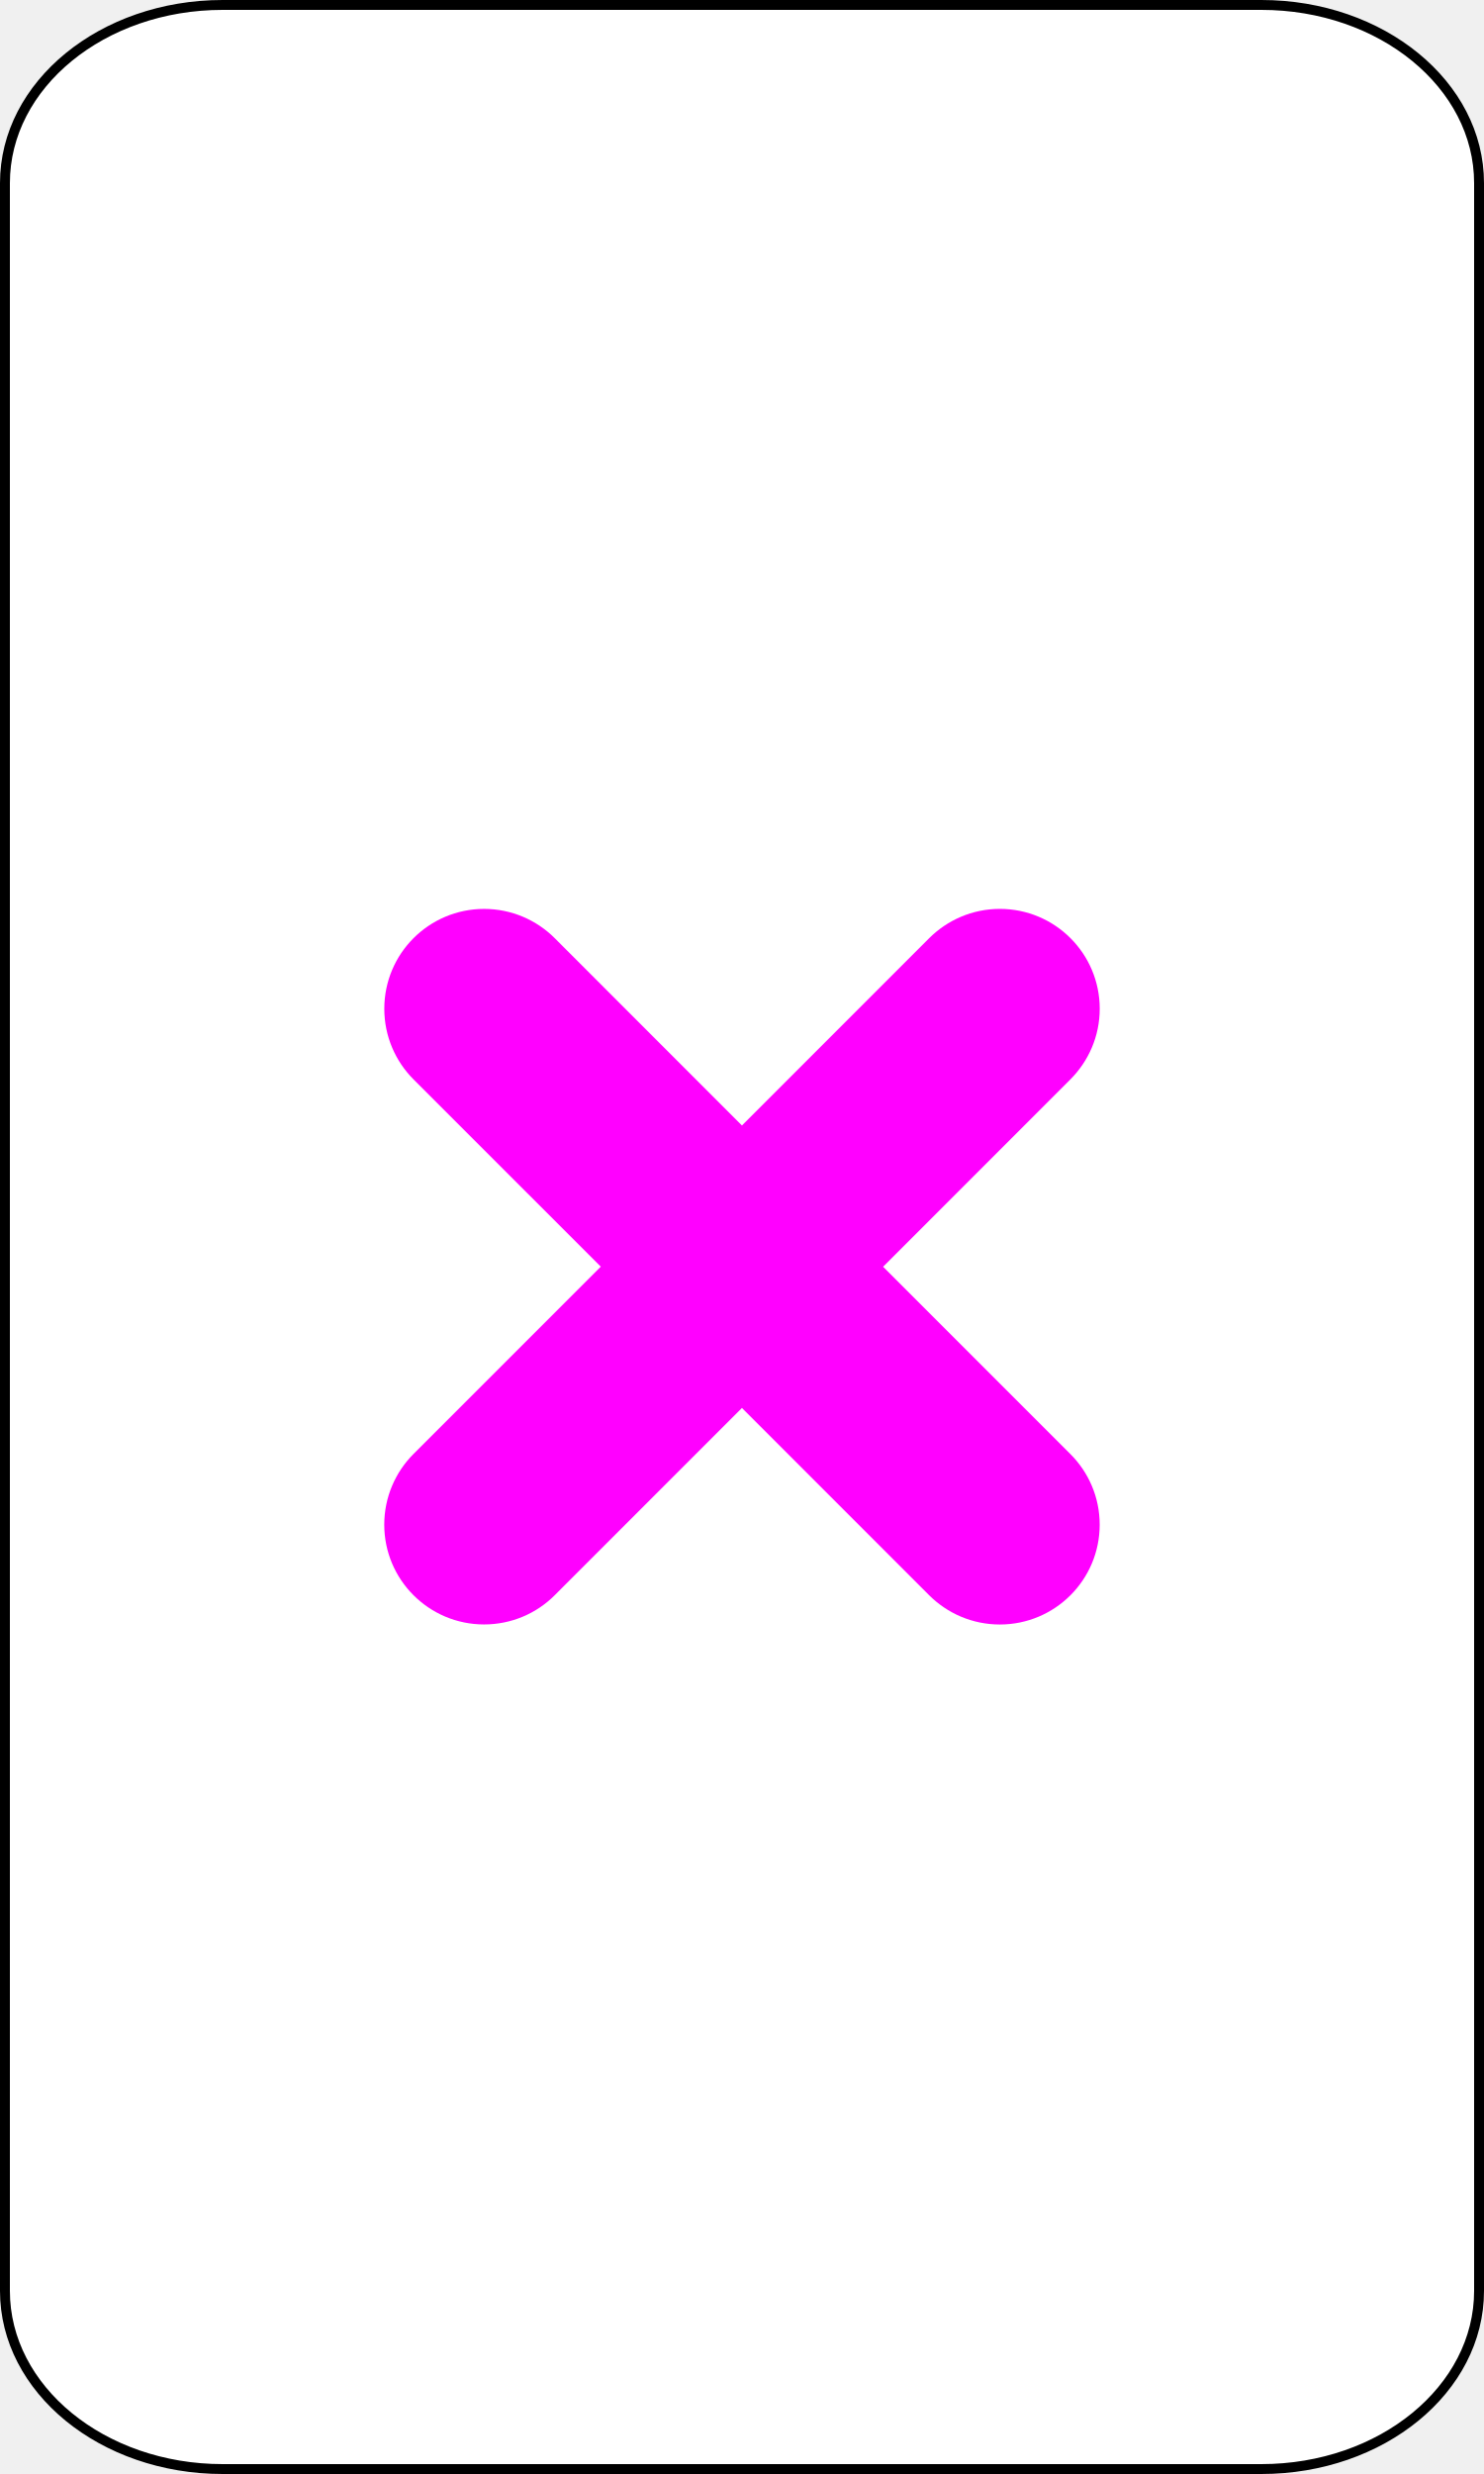
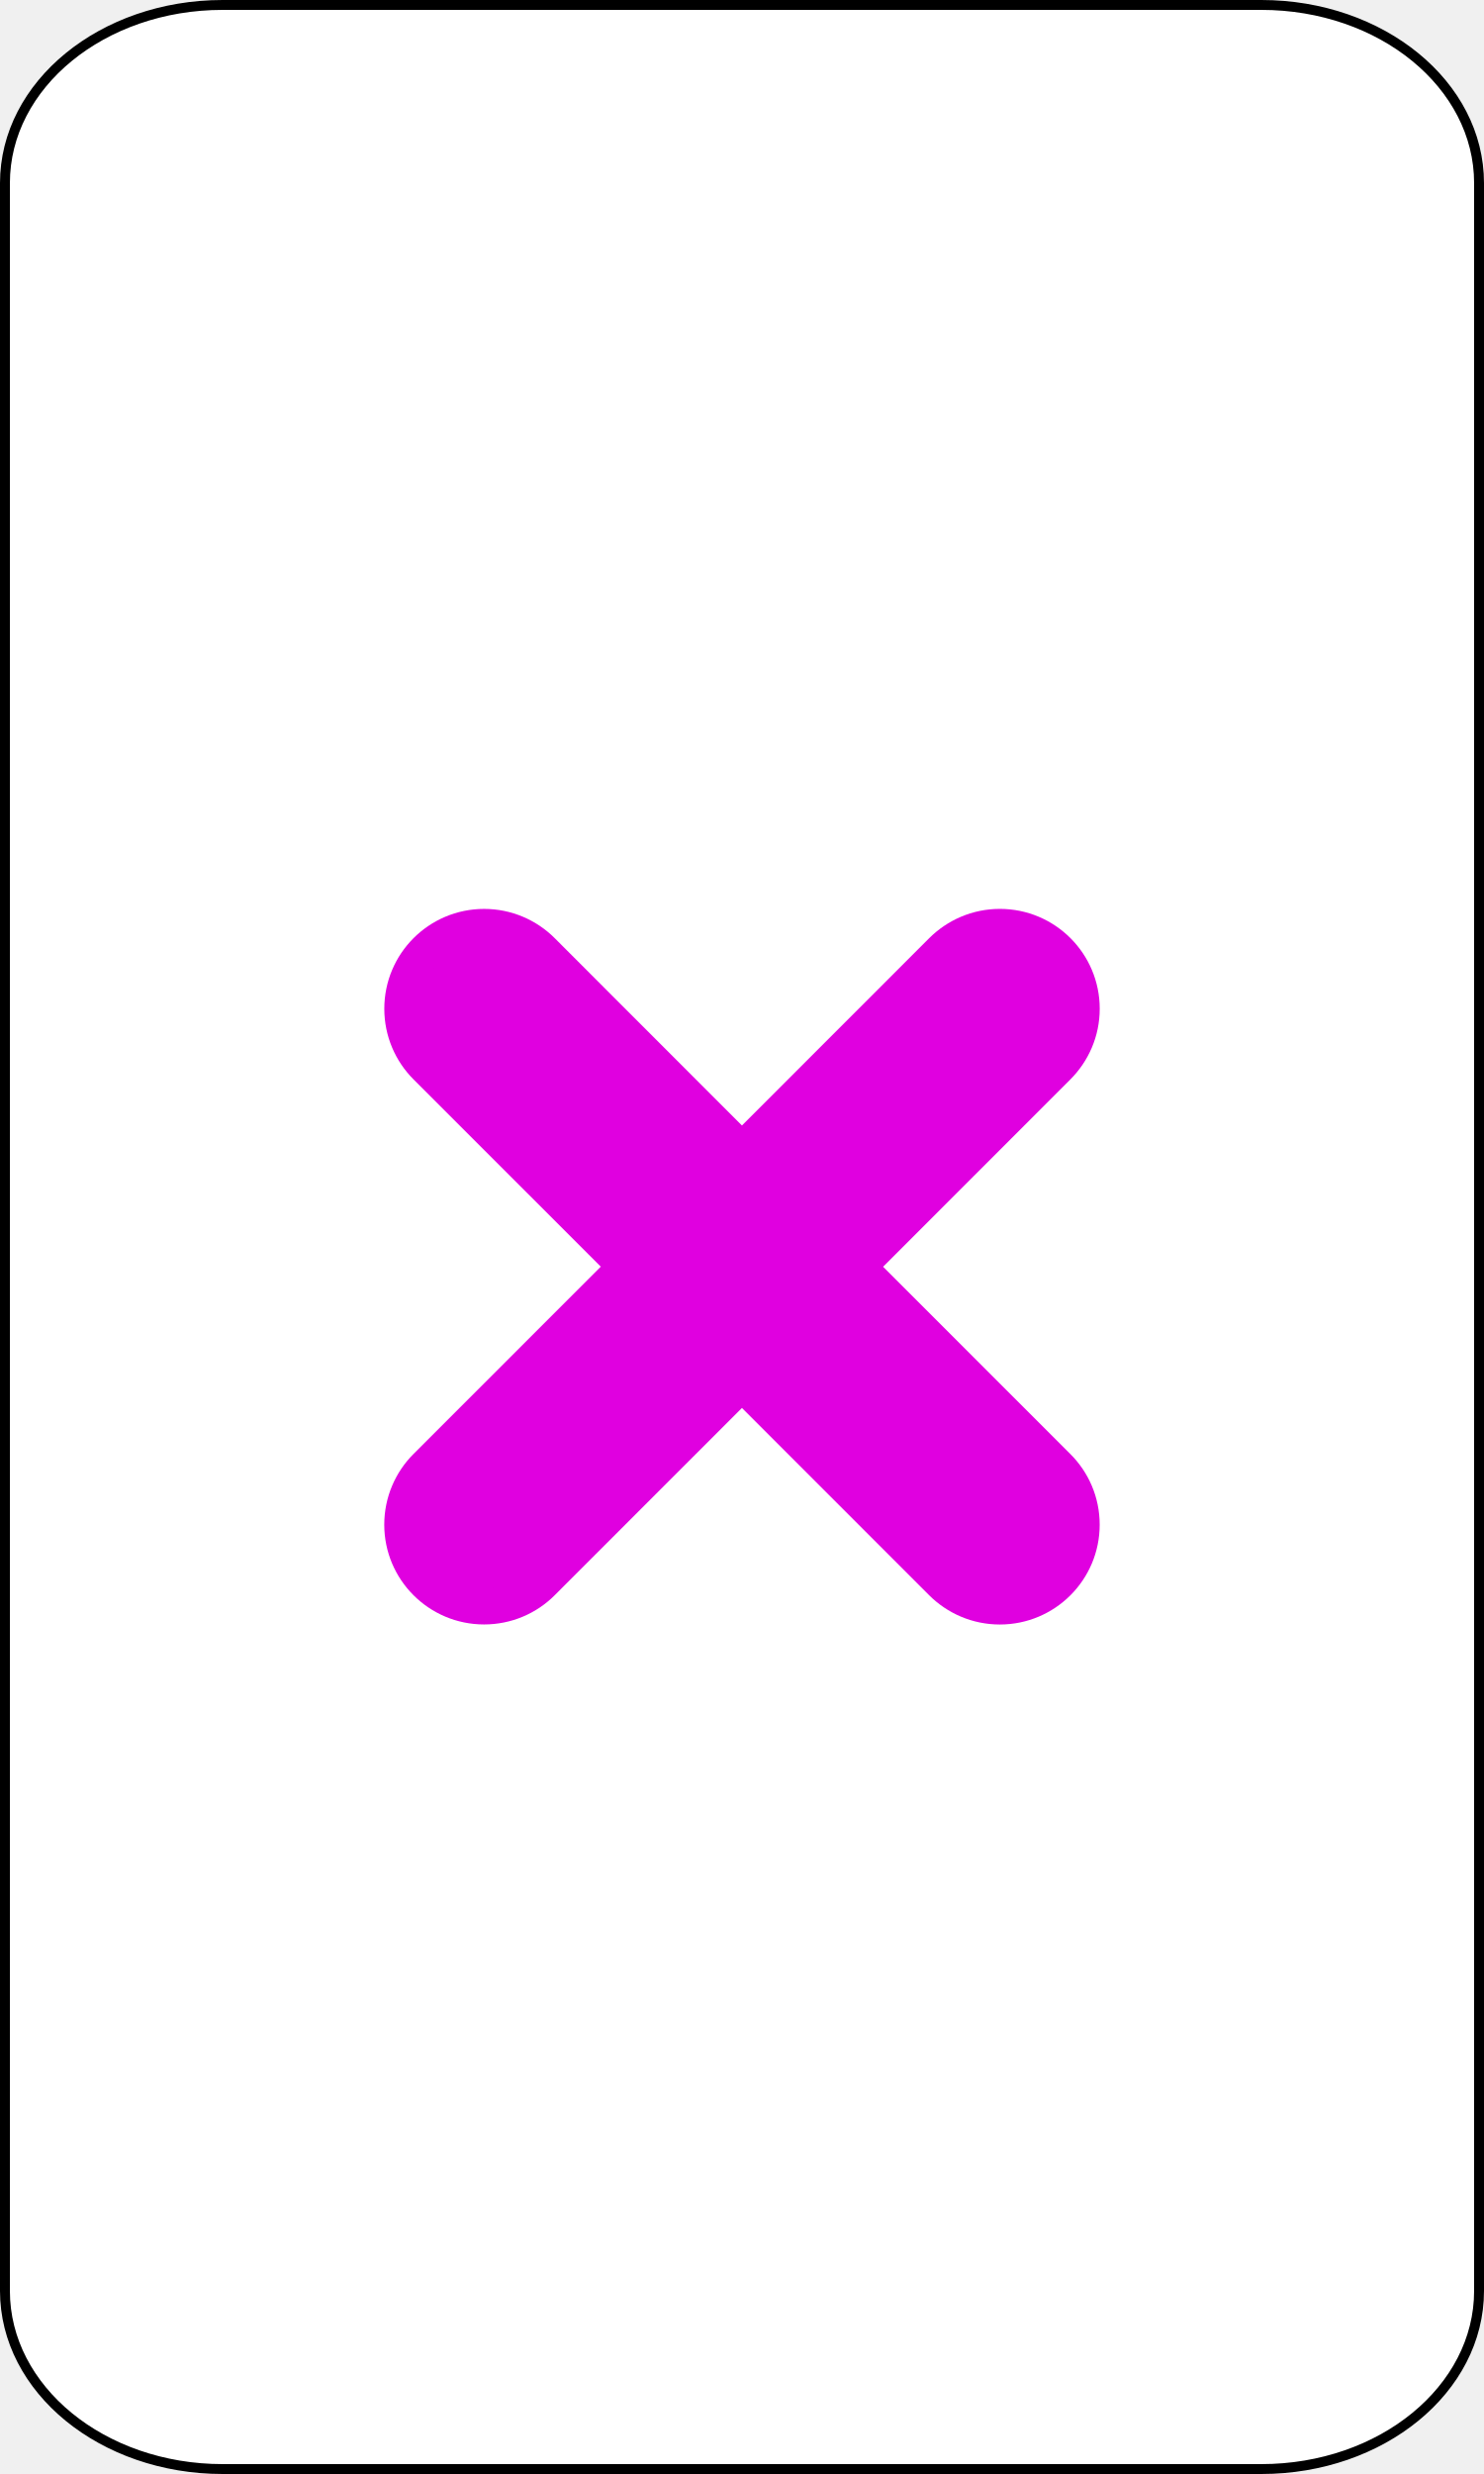
<svg xmlns="http://www.w3.org/2000/svg" version="1.0" width="75" height="125">
-   <rect width="74.5" height="124.5" rx="11" ry="9" x="0.25" y="0.25" style="fill:#ffffff;fill-opacity:1;stroke:#000000;stroke-width:0.5" />
+   <rect width="74.5" height="124.5" rx="11" ry="9" x="0.25" y="0.25" style="fill:#FFFFFF;fill-opacity:1;stroke:#000000;stroke-width:0.5" />
  <g>
-     <path d="m 33.358,62.504 10.102,10.1 c 0.752,0.75 1.217,1.783 1.217,2.932 0,2.287 -1.855,4.143 -4.146,4.143 -1.145,0 -2.178,-0.463 -2.932,-1.211 l -10.102,-10.103 -10.1,10.1 c -0.75,0.75 -1.787,1.211 -2.934,1.211 -2.284,0 -4.143,-1.854 -4.143,-4.141 0,-1.146 0.465,-2.184 1.212,-2.934 l 10.104,-10.102 -10.102,-10.1 c -0.747,-0.748 -1.212,-1.785 -1.212,-2.93 0,-2.289 1.854,-4.146 4.146,-4.146 1.143,0 2.18,0.465 2.93,1.214 l 10.099,10.102 10.102,-10.103 c 0.754,-0.749 1.787,-1.214 2.934,-1.214 2.289,0 4.146,1.856 4.146,4.145 0,1.146 -0.467,2.18 -1.217,2.932 l -10.104,10.105 z" transform="translate(10,1.5)" style="fill:#FF00FF;stroke:#FF00FF;stroke-width:1.8;" />
+     <path d="m 33.358,62.504 10.102,10.1 c 0.752,0.75 1.217,1.783 1.217,2.932 0,2.287 -1.855,4.143 -4.146,4.143 -1.145,0 -2.178,-0.463 -2.932,-1.211 l -10.102,-10.103 -10.1,10.1 c -0.75,0.75 -1.787,1.211 -2.934,1.211 -2.284,0 -4.143,-1.854 -4.143,-4.141 0,-1.146 0.465,-2.184 1.212,-2.934 l 10.104,-10.102 -10.102,-10.1 c -0.747,-0.748 -1.212,-1.785 -1.212,-2.93 0,-2.289 1.854,-4.146 4.146,-4.146 1.143,0 2.18,0.465 2.93,1.214 l 10.099,10.102 10.102,-10.103 c 0.754,-0.749 1.787,-1.214 2.934,-1.214 2.289,0 4.146,1.856 4.146,4.145 0,1.146 -0.467,2.18 -1.217,2.932 l -10.104,10.105 z" transform="translate(10,1.5)" style="fill:#E000E0;stroke:#E000E0;stroke-width:1.8;" />
  </g>
</svg>
